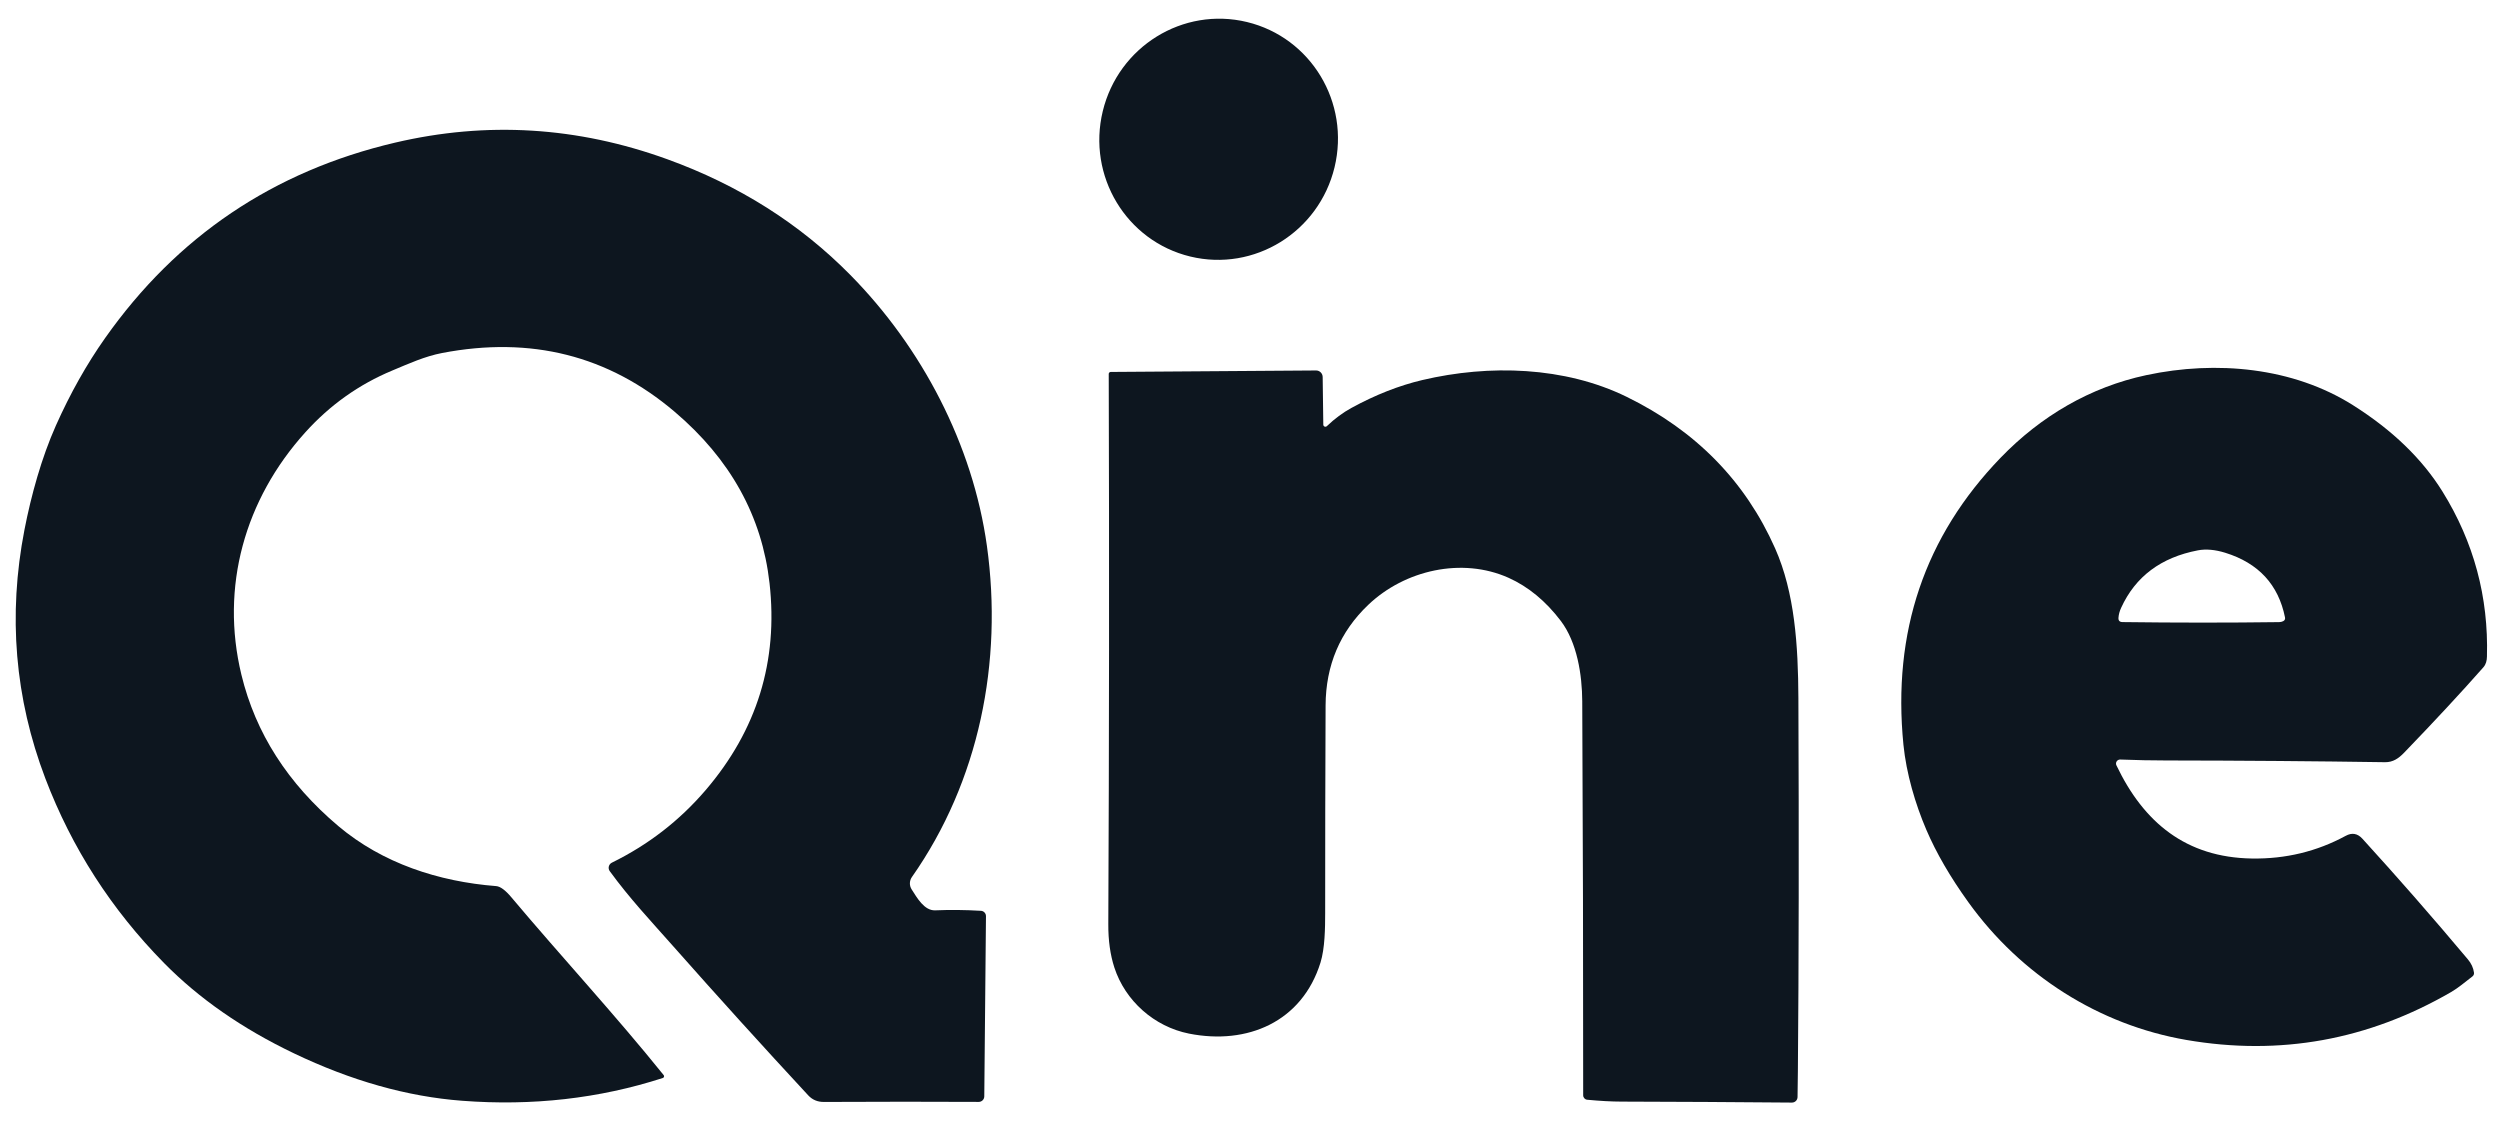
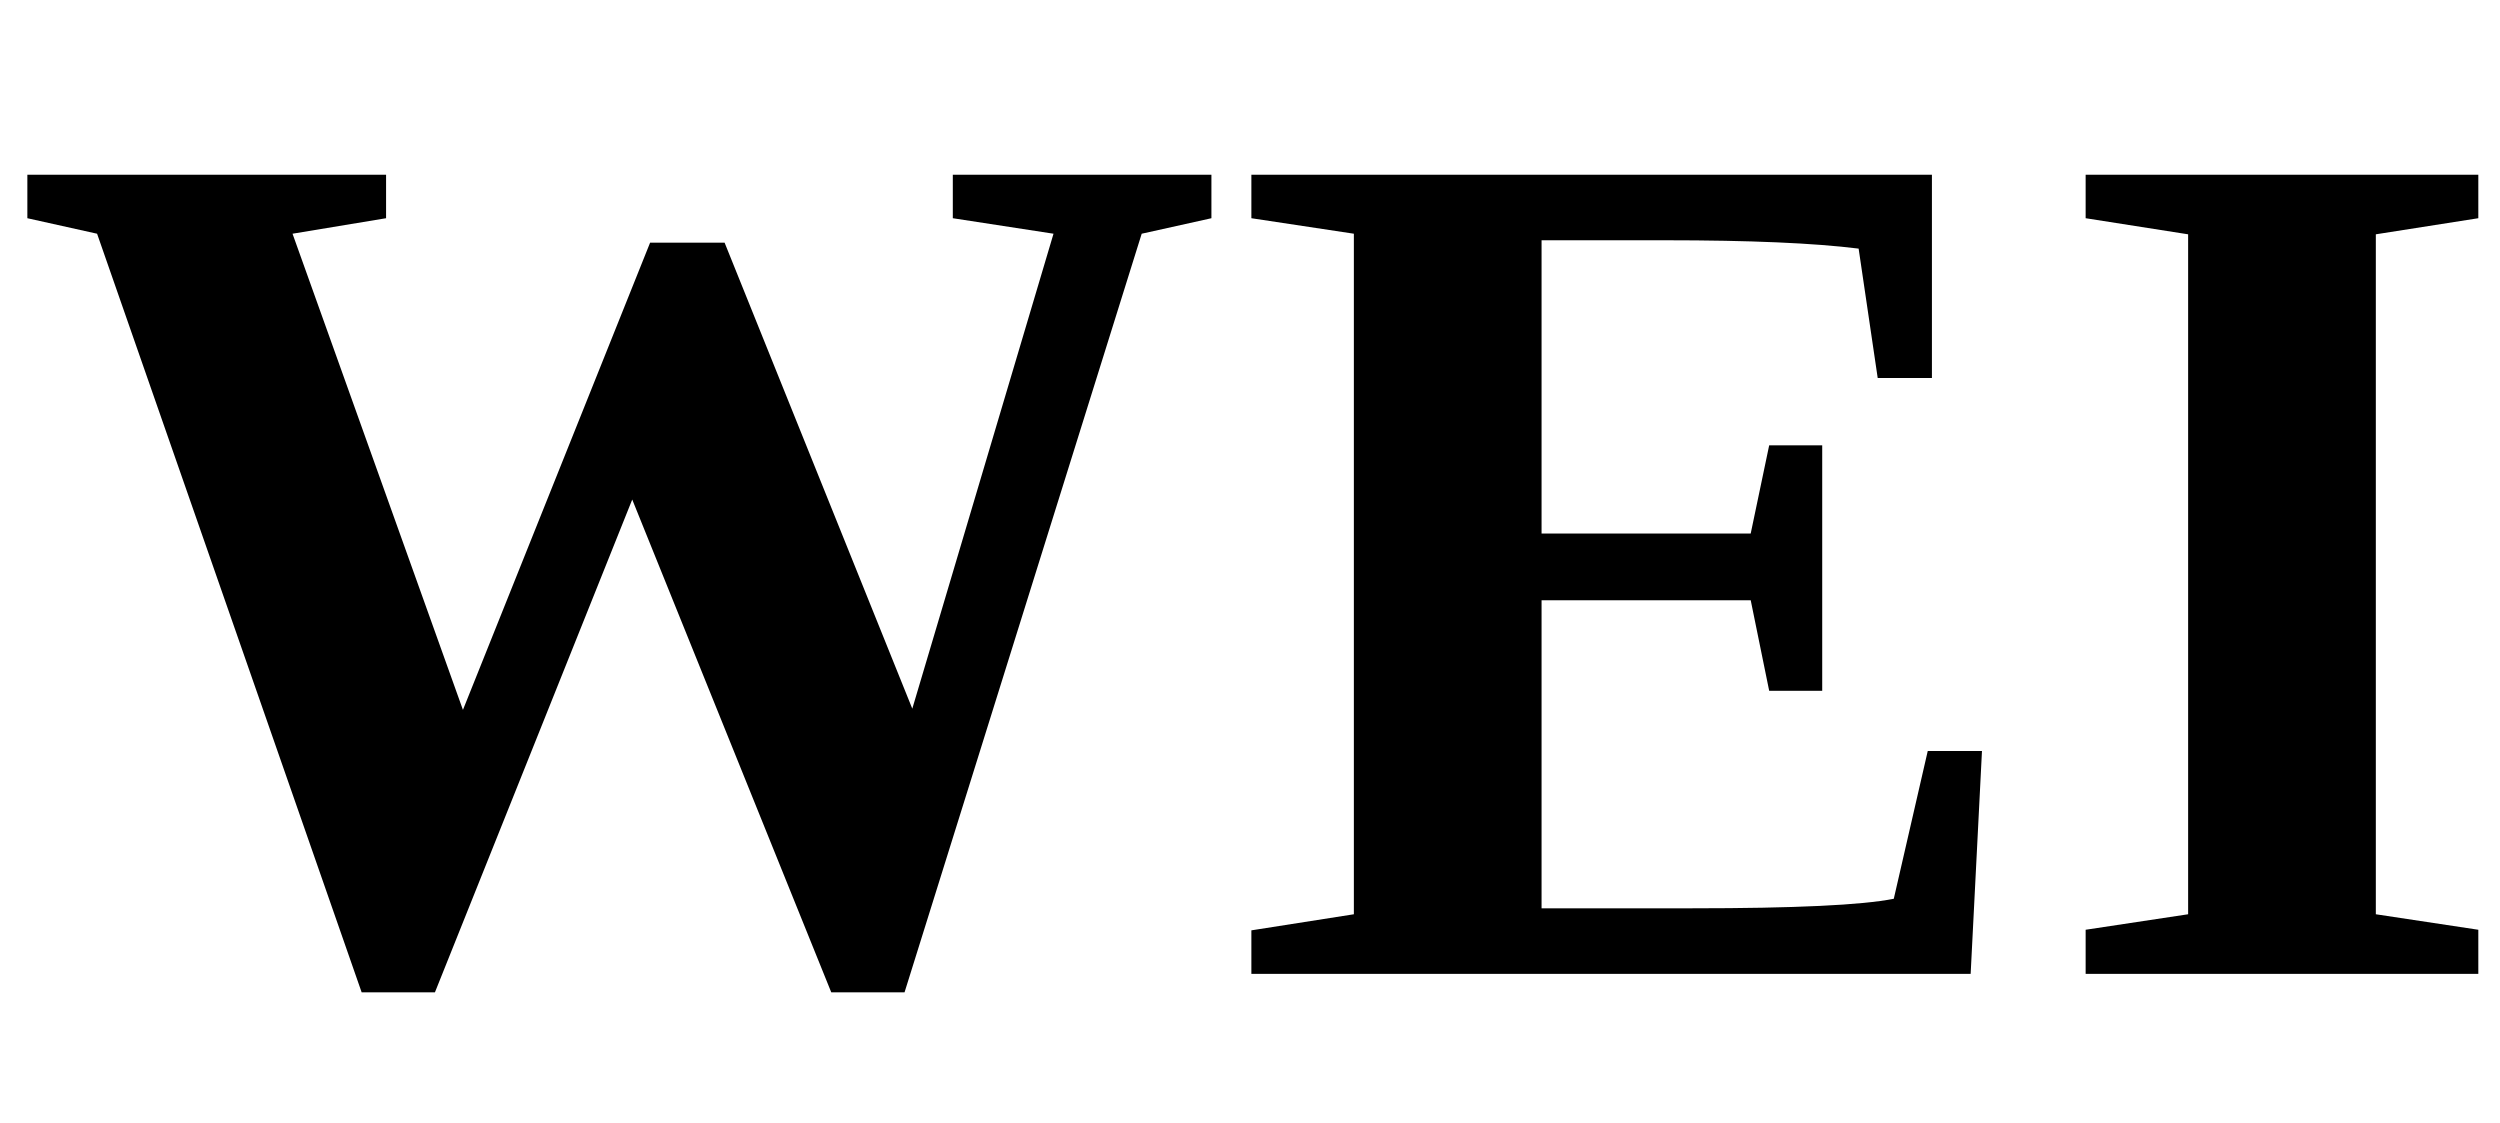
- <svg xmlns="http://www.w3.org/2000/svg" viewBox="0 0 590 265" version="1.1">
-   <g>
-     <ellipse transform="rotate(103.6 287.6 32.87)" id="svg_1" ry="28.14" rx="28.47" cy="32.87" cx="287.6" fill="#0d161f" />
-     <path id="svg_2" d="m232.92,128.89c3.78,27.29 -1.81,55.44 -17.71,78.09a2.62,2.62 0 0 0 -0.06,2.92c1.24,1.92 2.96,5.05 5.56,4.94q5.25,-0.22 10.79,0.11a1.26,1.26 0 0 1 1.19,1.27l-0.4,42.53a1.31,1.31 0 0 1 -1.31,1.3q-16.77,-0.09 -36.53,0.01q-2.25,0.02 -3.71,-1.56q-16.02,-17.28 -31.98,-35.32c-5.13,-5.8 -10.18,-11.16 -14.86,-17.59a1.35,1.34 -31.1 0 1 0.5,-2q12.88,-6.32 22.13,-17.12q18.18,-21.23 15.08,-48.84q-2.66,-23.7 -22.4,-40.46q-23.43,-19.9 -54.88,-13.86c-4.1,0.79 -7.83,2.5 -11.72,4.12q-11.86,4.94 -20.59,14.64c-14.25,15.81 -20.07,36.4 -15.05,57.16q4.99,20.63 22.86,35.71c10.45,8.81 23.7,13.12 37.26,14.18q1.47,0.11 3.6,2.65c11.68,13.89 24.48,27.72 35.94,41.96a0.43,0.43 0 0 1 -0.21,0.68q-22.51,7.27 -47.37,5.37q-19.4,-1.47 -39.74,-11.22q-18.27,-8.75 -30.59,-21.28q-18.66,-18.98 -28.02,-43.57q-10.8,-28.4 -4.93,-58.67c1.59,-8.17 4.03,-17 7.42,-24.61q5.08,-11.38 11.61,-20.64q25.41,-36.03 68.45,-46.13q32.42,-7.61 64.23,3.92q25.31,9.17 43.2,27.31c16.85,17.09 28.91,40.01 32.24,64z" fill="#0d161f" />
-     <path id="svg_3" d="m499.47,180.61c6.45,13.53 16.44,21.75 31.96,22q11.94,0.19 22.17,-5.36q2.21,-1.2 3.93,0.69q12.56,13.78 24.89,28.47q1.21,1.44 1.44,3.13a0.95,0.95 0 0 1 -0.36,0.89c-1.62,1.23 -3.33,2.71 -5.03,3.69q-29.37,17.01 -62.47,11.31c-20.61,-3.55 -39.05,-15.24 -51.47,-32.51q-6.4,-8.89 -9.91,-17.08c-2.62,-6.12 -4.73,-13.3 -5.41,-20.08q-3.96,-39.88 22.94,-67.74c9.48,-9.81 21.15,-16.67 34.39,-19.49c16.54,-3.53 34.64,-1.83 48.77,7.1q13.92,8.79 21.13,20.4q11.07,17.84 10.48,38.92c-0.02,0.94 -0.21,1.81 -0.85,2.54q-7.73,8.77 -18.71,20.16c-1.28,1.32 -2.61,2.26 -4.51,2.23q-24.45,-0.37 -51.64,-0.41q-5.03,0 -10.84,-0.22a0.96,0.95 -11.7 0 0 -0.9,1.36zm1.12,-37.17q-0.55,1.19 -0.63,2.34q-0.08,1.01 0.94,1.03q19.01,0.25 36.98,0.01q0.5,0 0.94,-0.22q0.57,-0.28 0.44,-0.9q-2.34,-11.6 -14.11,-15.25q-3.59,-1.11 -6.44,-0.57q-13.07,2.5 -18.12,13.56z" fill="#0d161f" />
-     <path id="svg_4" d="m312.3,100.22a0.5,0.49 -22.1 0 0 0.84,0.35q2.76,-2.64 5.82,-4.31q8.45,-4.62 16.71,-6.57c15.81,-3.72 33.58,-3.2 48.2,3.95q24.49,11.98 35.05,35.76c4.66,10.5 5.44,22.96 5.5,35.35q0.21,49.99 -0.12,88q-0.03,3.06 -0.08,6.16a1.32,1.32 0 0 1 -1.33,1.3q-20.22,-0.18 -40.18,-0.23q-3.64,-0.01 -8.13,-0.44a1.06,1.05 -87.3 0 1 -0.95,-1.05q0.02,-45.49 -0.22,-92.99c-0.03,-6.25 -1.21,-13.88 -5.05,-18.95q-5.33,-7.03 -12.32,-10.18c-10.99,-4.93 -24.52,-1.84 -33.13,6.37q-10.01,9.53 -10.07,23.76q-0.11,25.46 -0.1,48.98c0,3.52 -0.06,8.31 -1.1,11.68c-4.37,14.04 -17.31,19.5 -31.04,16.77c-8.22,-1.64 -15.07,-7.75 -17.62,-15.62q-1.45,-4.49 -1.42,-10.2q0.3,-64.69 0.1,-129.86a0.47,0.47 0 0 1 0.47,-0.47l48.46,-0.35a1.56,1.55 89.4 0 1 1.56,1.54l0.15,11.25z" fill="#0d161f" />
-     <path id="svg_5" d="m265.63,344.43a2.02,2.01 76.7 0 0 -1.85,-1.15l-17.03,0.24a2.25,2.22 9.3 0 0 -2.06,1.46l-2.86,7.84a2.47,2.46 -79.1 0 1 -2.38,1.62l-6.23,-0.19q-1.19,-0.04 -0.88,-1.19q1.38,-5.23 2.81,-8.7c3.41,-8.3 6.48,-16.83 10.12,-25.35q2.96,-6.93 5.21,-14.24c0.46,-1.52 1.69,-2.64 3.37,-2.63c2.02,0 4.68,-0.78 5.7,1.58q7.68,17.74 18.16,44.75q0.96,2.46 1.48,5a0.67,0.66 84.3 0 1 -0.65,0.8l-6.05,-0.02q-2.16,-0.01 -3.1,-1.96l-3.76,-7.86zm-16.73,-10.31a0.34,0.34 0 0 0 0.32,0.47l12.85,-0.36a0.34,0.34 0 0 0 0.3,-0.48l-6.84,-14.7a0.34,0.34 0 0 0 -0.62,0.02l-6.01,15.05z" fill="#0d161f" />
-     <rect id="svg_6" rx="2.17" height="52.28" width="9.84" y="302.19" x="345.67" fill="#0d161f" />
-     <path id="svg_7" d="m303.07,338.46l-0.15,14.42q-0.01,1.55 -1.56,1.52l-5.84,-0.12q-1.79,-0.04 -1.81,-1.83c-0.24,-15.33 -0.25,-30.89 -0.27,-47.22q-0.01,-2.99 2.55,-3.06q12.47,-0.33 20.15,0.8q8.61,1.25 12.86,9.17c2.95,5.49 2.53,13.5 -1.5,18.65c-5.57,7.14 -14.88,6.62 -23.24,6.51a1.17,1.17 0 0 0 -1.19,1.16zm-0.15,-24.81l0.16,12.72a1.72,1.72 0 0 0 1.74,1.7l6.07,-0.08a10.01,7.98 -0.7 0 0 9.91,-8.1l0,-0.2a10.01,7.98 -0.7 0 0 -10.11,-7.86l-6.07,0.08a1.72,1.72 0 0 0 -1.7,1.74z" fill="#0d161f" />
-     <rect id="svg_8" rx="3.58" height="7.26" width="79.2" y="322.99" x="107" fill="#0d161f" />
-     <rect id="svg_9" rx="3.81" height="7.72" width="79.1" y="322.78" x="417.27" fill="#0d161f" />
-   </g>
+ <svg xmlns="http://www.w3.org/2000/svg" viewBox="0 0 590 265">
+   <path d="M265.63 344.43a2.02 2.01 76.7 0 0-1.85-1.15l-17.03.24a2.25 2.22 9.3 0 0-2.06 1.46l-2.86 7.84a2.47 2.46-79.1 0 1-2.38 1.62l-6.23-.19q-1.19-.04-.88-1.19 1.38-5.23 2.81-8.7c3.41-8.3 6.48-16.83 10.12-25.35q2.96-6.93 5.21-14.24c.46-1.52 1.69-2.64 3.37-2.63 2.02 0 4.68-.78 5.7 1.58q7.68 17.74 18.16 44.75.96 2.46 1.48 5a.67.66 84.3 0 1-.65.8l-6.05-.02q-2.16-.01-3.1-1.96l-3.76-7.86zm-16.73-10.31a.34.34 0 0 0 .32.47l12.85-.36a.34.34 0 0 0 .3-.48l-6.84-14.7a.34.34 0 0 0-.62.02l-6.01 15.05z" fill="#0d161f" />
+   <rect rx="2.17" height="52.28" width="9.84" y="302.19" x="345.67" fill="#0d161f" />
+   <path d="m303.07 338.46-.15 14.42q-.01 1.55-1.56 1.52l-5.84-.12q-1.79-.04-1.81-1.83c-.24-15.33-.25-30.89-.27-47.22q-.01-2.99 2.55-3.06 12.47-.33 20.15.8 8.61 1.25 12.86 9.17c2.95 5.49 2.53 13.5-1.5 18.65-5.57 7.14-14.88 6.62-23.24 6.51a1.17 1.17 0 0 0-1.19 1.16zm-.15-24.81.16 12.72a1.72 1.72 0 0 0 1.74 1.7l6.07-.08a10.01 7.98-.7 0 0 9.91-8.1v-.2a10.01 7.98-.7 0 0-10.11-7.86l-6.07.08a1.72 1.72 0 0 0-1.7 1.74z" fill="#0d161f" />
+   <rect rx="3.58" height="7.26" width="79.2" y="322.99" x="107" fill="#0d161f" />
+   <rect rx="3.81" height="7.72" width="79.1" y="322.78" x="417.27" fill="#0d161f" />
+   <text xml:space="preserve" style="font-style:normal;font-weight:400;font-size:288.022px;line-height:1.85;font-family:sans-serif;fill:#000;fill-opacity:1;stroke:none;stroke-width:1.5" x="2.377" y="229.83">
+     <tspan x="2.377" y="229.83" style="font-style:normal;font-variant:normal;font-weight:700;font-stretch:normal;font-size:288.022px;font-family:'Times New Roman';-inkscape-font-specification:'Times New Roman, Bold';stroke-width:1.5">WEI</tspan>
+   </text>
</svg>
